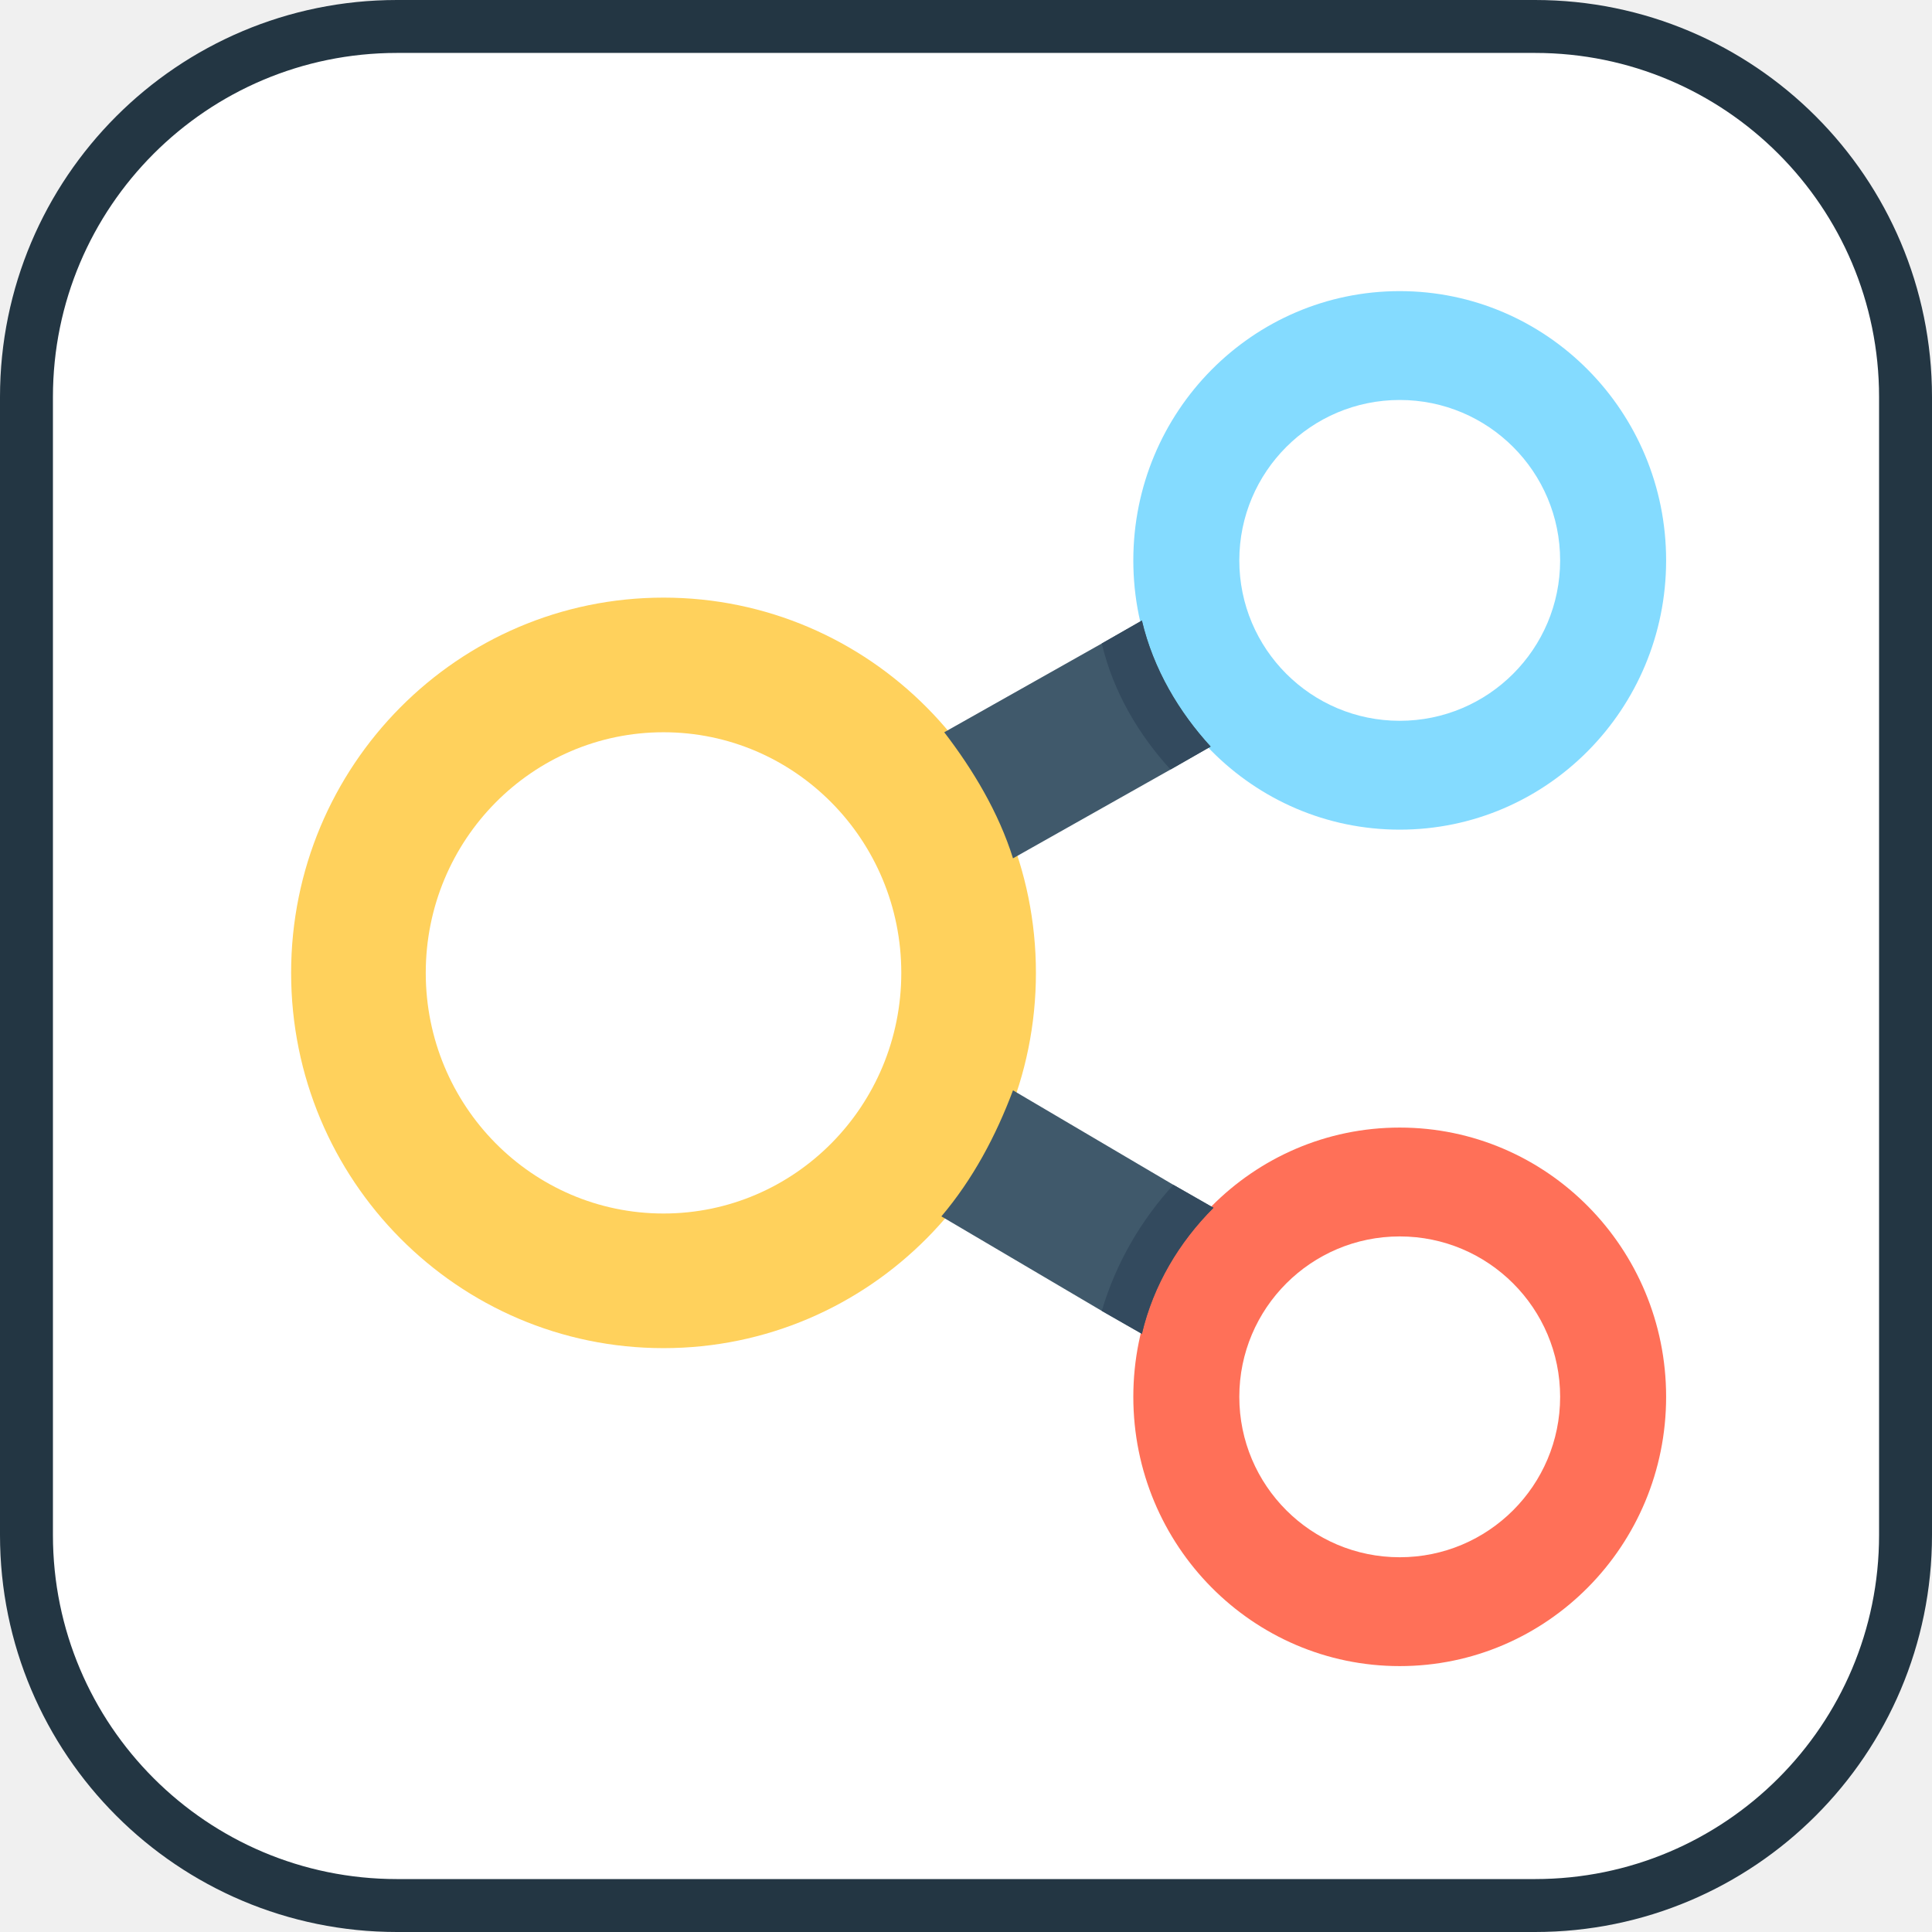
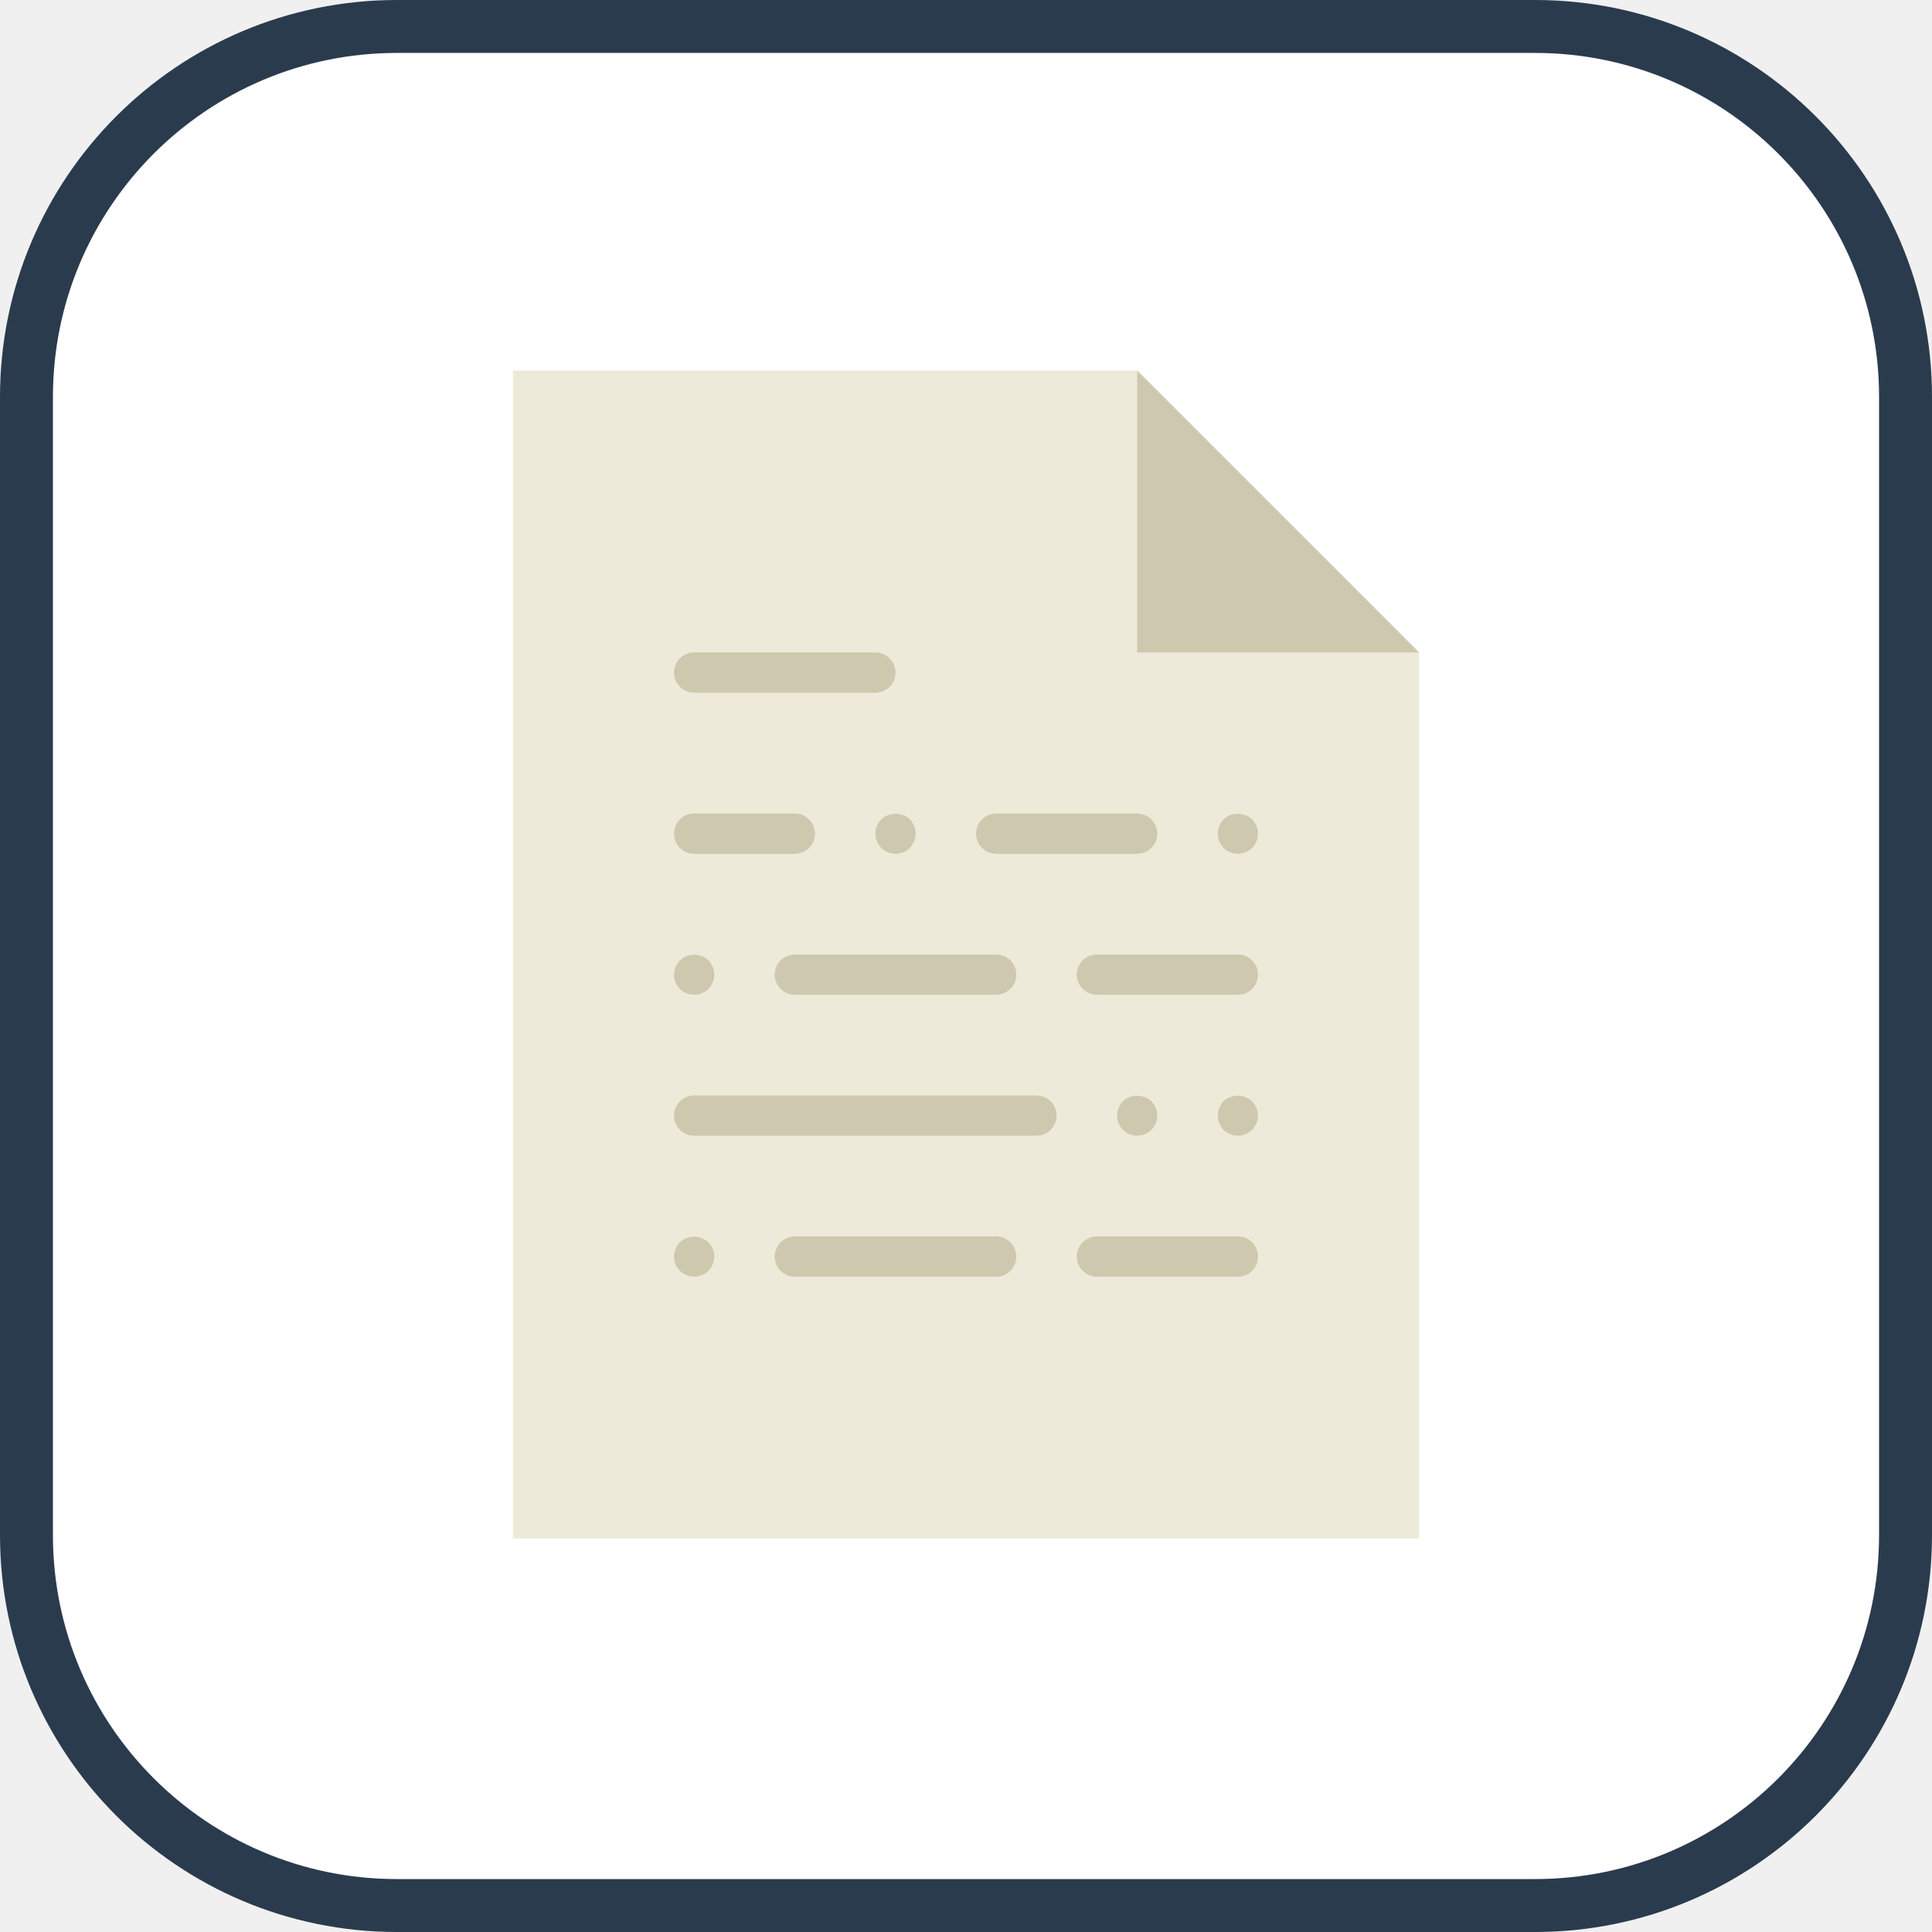
<svg xmlns="http://www.w3.org/2000/svg" width="73px" height="73px" viewBox="0 0 73 73" version="1.1">
  <defs />
-   <g id="mobile-applications/nativescrip" stroke="none" stroke-width="1" fill="none" fill-rule="evenodd">
-     <g id="container" transform="translate(2, 2)" fill="#FFFFFF" fill-rule="nonzero" stroke="#233643" stroke-width="2">
-       <rect id="mask" x="-1" y="-1" width="71" height="71" rx="14" />
-     </g>
-     <g id="share" transform="translate(11, 11)" fill-rule="nonzero">
-       <ellipse id="Oval" fill="#FFD15C" cx="14.071" cy="25.76" rx="14.071" ry="14.179" />
-       <ellipse id="Oval" fill="#FFFFFF" cx="14.071" cy="25.76" rx="8.984" ry="9.092" />
-       <ellipse id="Oval" fill="#84DBFF" cx="41.888" cy="10.174" rx="10.066" ry="10.174" />
-       <circle id="Oval" fill="#FFFFFF" cx="41.888" cy="10.174" r="6.061" />
-       <ellipse id="Oval" fill="#FF7058" cx="41.888" cy="41.779" rx="10.066" ry="10.174" />
-       <g id="Group" transform="translate(24.5498, 12.43028)" fill="#40596B">
-         <path d="M10.194,4.779 L8.679,5.645 L2.726,9.001 C2.185,7.269 1.21,5.645 0.128,4.238 L6.081,0.883 L7.596,0.017 C8.029,1.857 9.003,3.48 10.194,4.779 Z" id="Shape" />
-         <path d="M10.302,22.205 C9.003,23.504 8.029,25.128 7.596,26.968 L6.081,26.102 L0.02,22.53 C1.211,21.123 2.076,19.499 2.726,17.768 L8.787,21.339 L10.302,22.205 Z" id="Shape" />
+   <g id="mobile-applications/nativescripts" stroke="none" stroke-width="1" fill="none" fill-rule="evenodd">
+     <g id="Bitmap" transform="translate(2, 2)" fill-rule="nonzero">
+       <rect id="Mask" stroke="#2A3B4D" stroke-width="2" fill="#FFFFFF" x="-1" y="-1" width="71" height="71" rx="14" />
+       <g id="document-(2)" transform="translate(17, 12)">
+         <polygon id="Shape" fill="#EDEADA" points="34.62 10.652 23.967 0 0.38 0 0.38 44.13 34.62 44.13" />
+         <polygon id="Shape" fill="#CEC9AE" points="23.967 0 23.967 10.652 34.62 10.652" />
+         <g id="Group" transform="translate(6.086957, 10.65217)" fill="#CEC9AE">
+           <path d="M1.141,1.522 L7.989,1.522 C8.409,1.522 8.75,1.182 8.75,0.761 C8.75,0.34 8.409,0 7.989,0 L1.141,0 C0.721,0 0.38,0.34 0.38,0.761 C0.38,1.182 0.721,1.522 1.141,1.522 Z" id="Shape" />
+           <path d="M14.076,16.739 L1.141,16.739 C0.721,16.739 0.38,17.079 0.38,17.5 C0.38,17.921 0.721,18.261 1.141,18.261 L14.076,18.261 C14.496,18.261 14.837,17.921 14.837,17.5 C14.837,17.079 14.496,16.739 14.076,16.739 Z" id="Shape" />
+           <path d="M21.685,11.413 L16.359,11.413 C15.939,11.413 15.598,11.753 15.598,12.174 C15.598,12.595 15.939,12.935 16.359,12.935 L21.685,12.935 C22.105,12.935 22.446,12.595 22.446,12.174 C22.446,11.753 22.105,11.413 21.685,11.413 Z" id="Shape" />
+           <path d="M1.141,7.609 L4.946,7.609 C5.366,7.609 5.707,7.269 5.707,6.848 C5.707,6.427 5.366,6.087 4.946,6.087 L1.141,6.087 C0.721,6.087 0.38,6.427 0.38,6.848 C0.38,7.269 0.721,7.609 1.141,7.609 Z" id="Shape" />
+           <path d="M12.554,7.609 L17.88,7.609 C18.3,7.609 18.641,7.269 18.641,6.848 C18.641,6.427 18.3,6.087 17.88,6.087 L12.554,6.087 C12.134,6.087 11.793,6.427 11.793,6.848 C11.793,7.269 12.134,7.609 12.554,7.609 Z" id="Shape" />
+           <path d="M7.989,6.848 C7.989,7.046 8.073,7.243 8.21,7.388 C8.354,7.525 8.552,7.609 8.75,7.609 C8.948,7.609 9.146,7.525 9.29,7.388 C9.427,7.243 9.511,7.046 9.511,6.848 C9.511,6.649 9.427,6.451 9.29,6.308 C9.009,6.026 8.499,6.026 8.21,6.308 C8.073,6.451 7.989,6.649 7.989,6.848 Z" id="Shape" />
+           <path d="M4.946,11.413 C4.526,11.413 4.185,11.753 4.185,12.174 C4.185,12.595 4.526,12.935 4.946,12.935 L12.554,12.935 C12.974,12.935 13.315,12.595 13.315,12.174 C13.315,11.753 12.974,11.413 12.554,11.413 L4.946,11.413 Z" id="Shape" />
+           <path d="M1.141,12.935 C1.339,12.935 1.537,12.851 1.682,12.714 C1.818,12.57 1.902,12.372 1.902,12.174 C1.902,11.975 1.818,11.777 1.682,11.634 C1.4,11.352 0.883,11.352 0.601,11.634 C0.464,11.777 0.38,11.968 0.38,12.174 C0.38,12.372 0.464,12.57 0.601,12.714 C0.746,12.851 0.943,12.935 1.141,12.935 Z" id="Shape" />
+           <path d="M21.685,22.065 L16.359,22.065 C15.939,22.065 15.598,22.405 15.598,22.826 C15.598,23.247 15.939,23.587 16.359,23.587 L21.685,23.587 C22.105,23.587 22.446,23.247 22.446,22.826 C22.446,22.405 22.105,22.065 21.685,22.065 Z" id="Shape" />
+           <path d="M12.554,22.065 L4.946,22.065 C4.526,22.065 4.185,22.405 4.185,22.826 C4.185,23.247 4.526,23.587 4.946,23.587 L12.554,23.587 C12.974,23.587 13.315,23.247 13.315,22.826 C13.315,22.405 12.974,22.065 12.554,22.065 Z" id="Shape" />
+           <path d="M0.601,22.286 C0.464,22.423 0.38,22.62 0.38,22.826 C0.38,23.032 0.457,23.222 0.601,23.366 C0.746,23.503 0.943,23.587 1.141,23.587 C1.347,23.587 1.537,23.503 1.682,23.366 C1.818,23.222 1.902,23.024 1.902,22.826 C1.902,22.62 1.818,22.43 1.682,22.293 C1.4,22.004 0.89,22.004 0.601,22.286 Z" id="Shape" />
+           <path d="M21.685,7.609 C21.883,7.609 22.08,7.525 22.225,7.388 C22.37,7.243 22.446,7.046 22.446,6.848 C22.446,6.649 22.37,6.451 22.225,6.308 C21.936,6.026 21.434,6.026 21.145,6.308 C21.008,6.451 20.924,6.649 20.924,6.848 C20.924,7.046 21.008,7.243 21.145,7.388 C21.289,7.525 21.487,7.609 21.685,7.609 Z" id="Shape" />
+           <path d="M18.421,18.04 C18.558,17.896 18.641,17.698 18.641,17.5 C18.641,17.301 18.558,17.104 18.421,16.96 C18.132,16.678 17.622,16.678 17.34,16.96 C17.203,17.104 17.12,17.301 17.12,17.5 C17.12,17.698 17.203,17.896 17.34,18.04 C17.485,18.184 17.675,18.261 17.88,18.261 C18.086,18.261 18.276,18.177 18.421,18.04 Z" id="Shape" />
+           <path d="M21.145,16.96 C21.008,17.104 20.924,17.301 20.924,17.5 C20.924,17.698 21.008,17.896 21.145,18.04 C21.289,18.177 21.479,18.261 21.685,18.261 C21.89,18.261 22.08,18.177 22.225,18.04 C22.362,17.896 22.446,17.698 22.446,17.5 C22.446,17.301 22.362,17.104 22.225,16.96 C21.943,16.678 21.426,16.678 21.145,16.96 Z" id="Shape" />
+         </g>
      </g>
-       <g id="Group" transform="translate(30.55777, 12.43028)" fill="#334A5E">
-         <path d="M4.186,4.779 L2.671,5.645 C1.48,4.346 0.506,2.723 0.073,0.883 L1.588,0.017 C2.021,1.857 2.995,3.48 4.186,4.779 Z" id="Shape" />
-         <path d="M4.294,22.205 C2.995,23.504 2.021,25.128 1.588,26.968 L0.073,26.102 C0.614,24.262 1.588,22.638 2.779,21.339 L4.294,22.205 Z" id="Shape" />
-       </g>
-       <circle id="Oval" fill="#FFFFFF" cx="41.888" cy="41.779" r="6.061" />
    </g>
  </g>
</svg>
